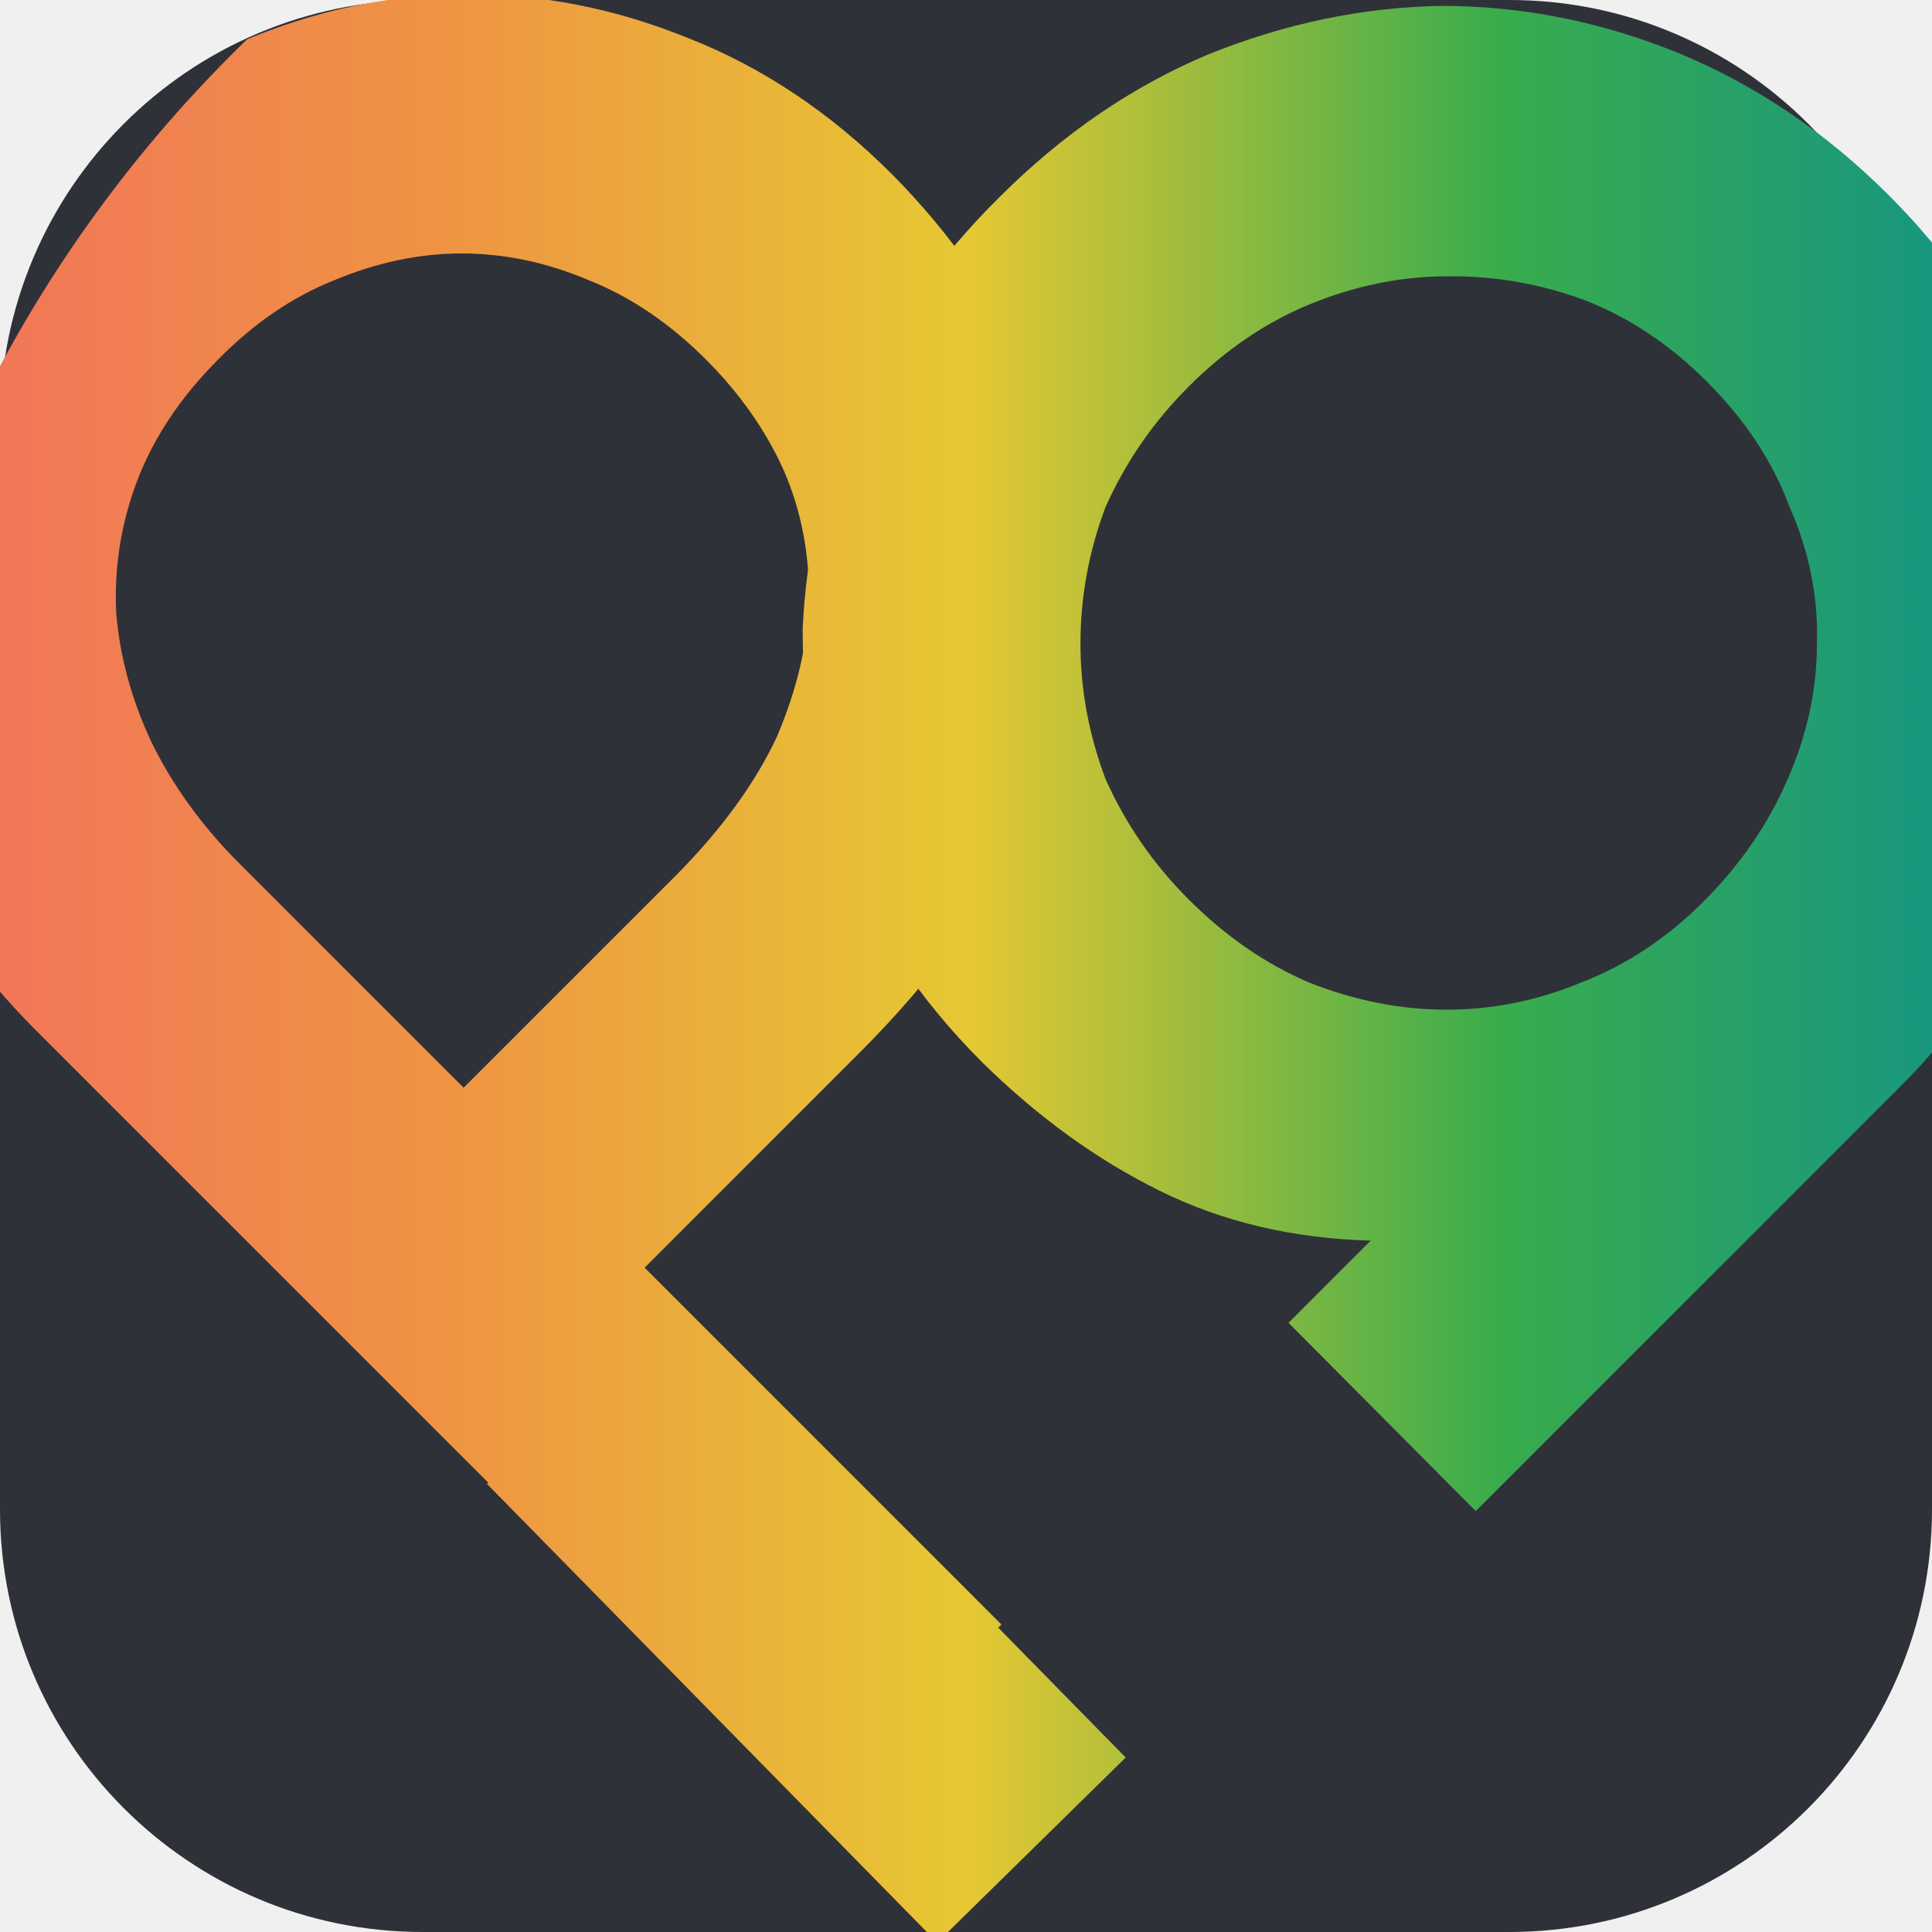
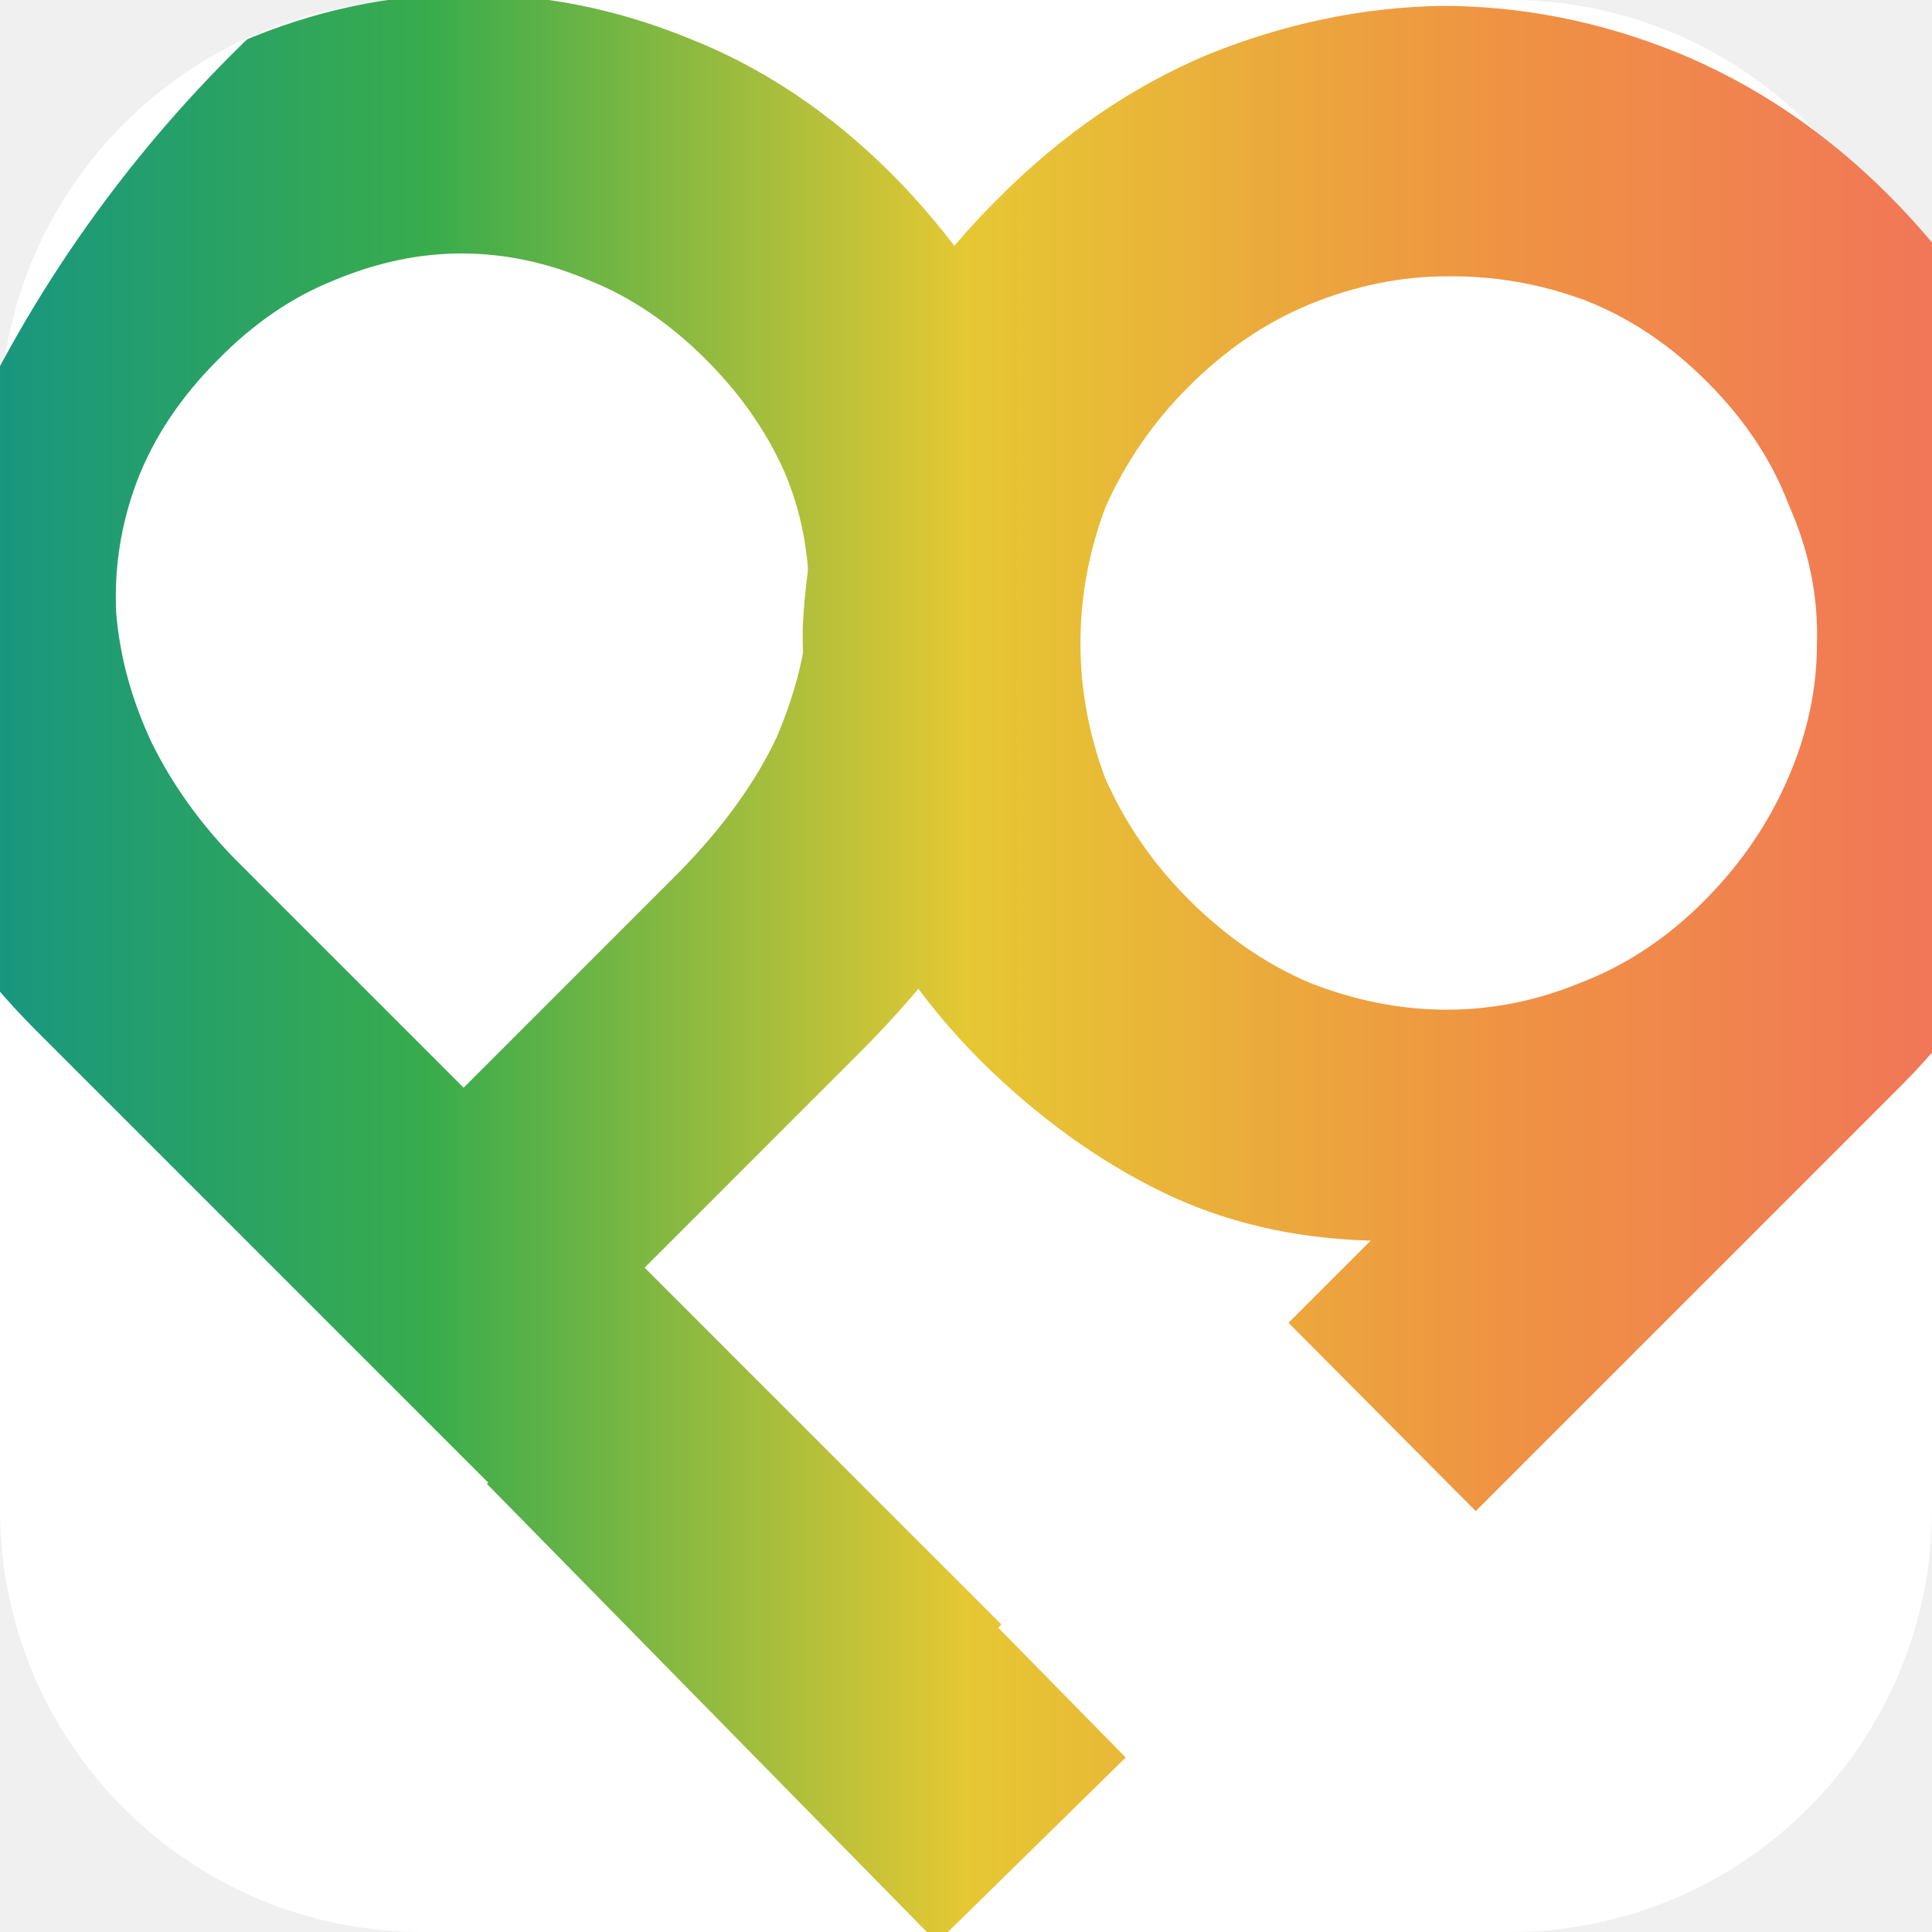
<svg xmlns="http://www.w3.org/2000/svg" viewBox="0 0 512 512" role="img" aria-label="Peoplearound">
  <defs>
    <linearGradient id="ig" gradientUnits="userSpaceOnUse" x1="1" y1="94.8" x2="214.7" y2="94.8">
-       <stop offset="0" stop-color="#F26D5F" />
-       <stop offset="0.26" stop-color="#EF9343" />
+       <stop offset="0" stop-color="#0E9090" />
+       <stop offset="0.26" stop-color="#39AC4C" />
      <stop offset="0.5" stop-color="#E6C833" />
-       <stop offset="0.74" stop-color="#39AC4C" />
-       <stop offset="1" stop-color="#0E9090" />
+       <stop offset="0.74" stop-color="#EF9343" />
+       <stop offset="1" stop-color="#F26D5F" />
    </linearGradient>
    <clipPath id="c0lc3y">
      <rect width="512" height="512" rx="112" />
    </clipPath>
  </defs>
-   <rect width="512" height="512" rx="112" fill="#2f3138" />
+   <rect width="512" height="512" rx="112" fill="#ffffff" />
  <g clip-path="url(#c0lc3y)" transform="translate(-41.54 -88.43) scale(3.1369)">
    <g transform="translate(0.12 26.49) scale(0.8788)">
      <path fill="url(#ig)" d="m59.5 106.5l20.6-20.6q6.4-6.5 9.5-13.1 2.9-6.8 3.1-13.1 0.1-6.7-2.4-12.5-2.6-5.8-7.5-10.7-5.2-5.2-11.2-7.6-6.1-2.6-12.3-2.6-6.1 0-12.3 2.6-6 2.4-11.1 7.6-5.4 5.4-7.8 11.7-2.3 6.1-2 12.6 0.5 6.3 3.4 12.5 3 6.1 8.1 11.3zm33.9 69.5l-75-75q-8.9-8.9-13.3-19.4-4.2-10.7-4-21.6 0-11 4.4-21.5 4.5-10.7 13.2-19.4 8.8-8.8 19.3-13.1 10.7-4.6 21.7-4.6 10.8-0.1 21.4 4.2 10.7 4.2 19.6 13.1 8.4 8.5 13.1 18.7 4.7 10.2 4.7 21.2 0 11-5.1 22.5-5 11.2-15.8 22l-20.7 20.7 34.3 34.3z" />
      <path fill="url(#ig)" fill-rule="evenodd" d="m123.15 170.89l-18.12 17.79-43.29-44.1 18.12-17.79z" />
      <path fill="url(#ig)" d="m129.2 88.4q5.3 5.3 11.6 8 6.6 2.6 13.2 2.6 6.6 0 12.9-2.6 6.5-2.5 11.8-7.8 5.3-5.3 8.1-11.8 2.8-6.4 2.8-13 0.2-6.8-2.7-13.3-2.4-6.4-7.9-11.9-5.3-5.3-11.7-7.8-6.5-2.4-13.3-2.3-6.6 0-13.2 2.7-6.3 2.6-11.6 7.9-5.1 5.1-8 11.6-2.4 6.4-2.4 13.1 0 6.6 2.4 13 2.9 6.5 8 11.6zm27.6 58.8l-18-18.1 7.9-7.9q-11.2-0.3-20.3-4.8-9.1-4.5-17.1-12.4-9.1-9.1-13.2-19.9-4.1-10.7-4-21.8 0.5-11.1 5.1-21.7 4.8-10.8 13.8-19.7 9.1-9.1 20-13.7 11.1-4.5 22.5-4.7 11.6 0 22.7 4.5 11.2 4.6 20.3 13.7 9.1 9.1 13.6 20.2 4.8 11.1 5 22.5 0.3 11.6-4.2 22.7-4.3 11.3-13.2 20.2z" />
    </g>
  </g>
</svg>
